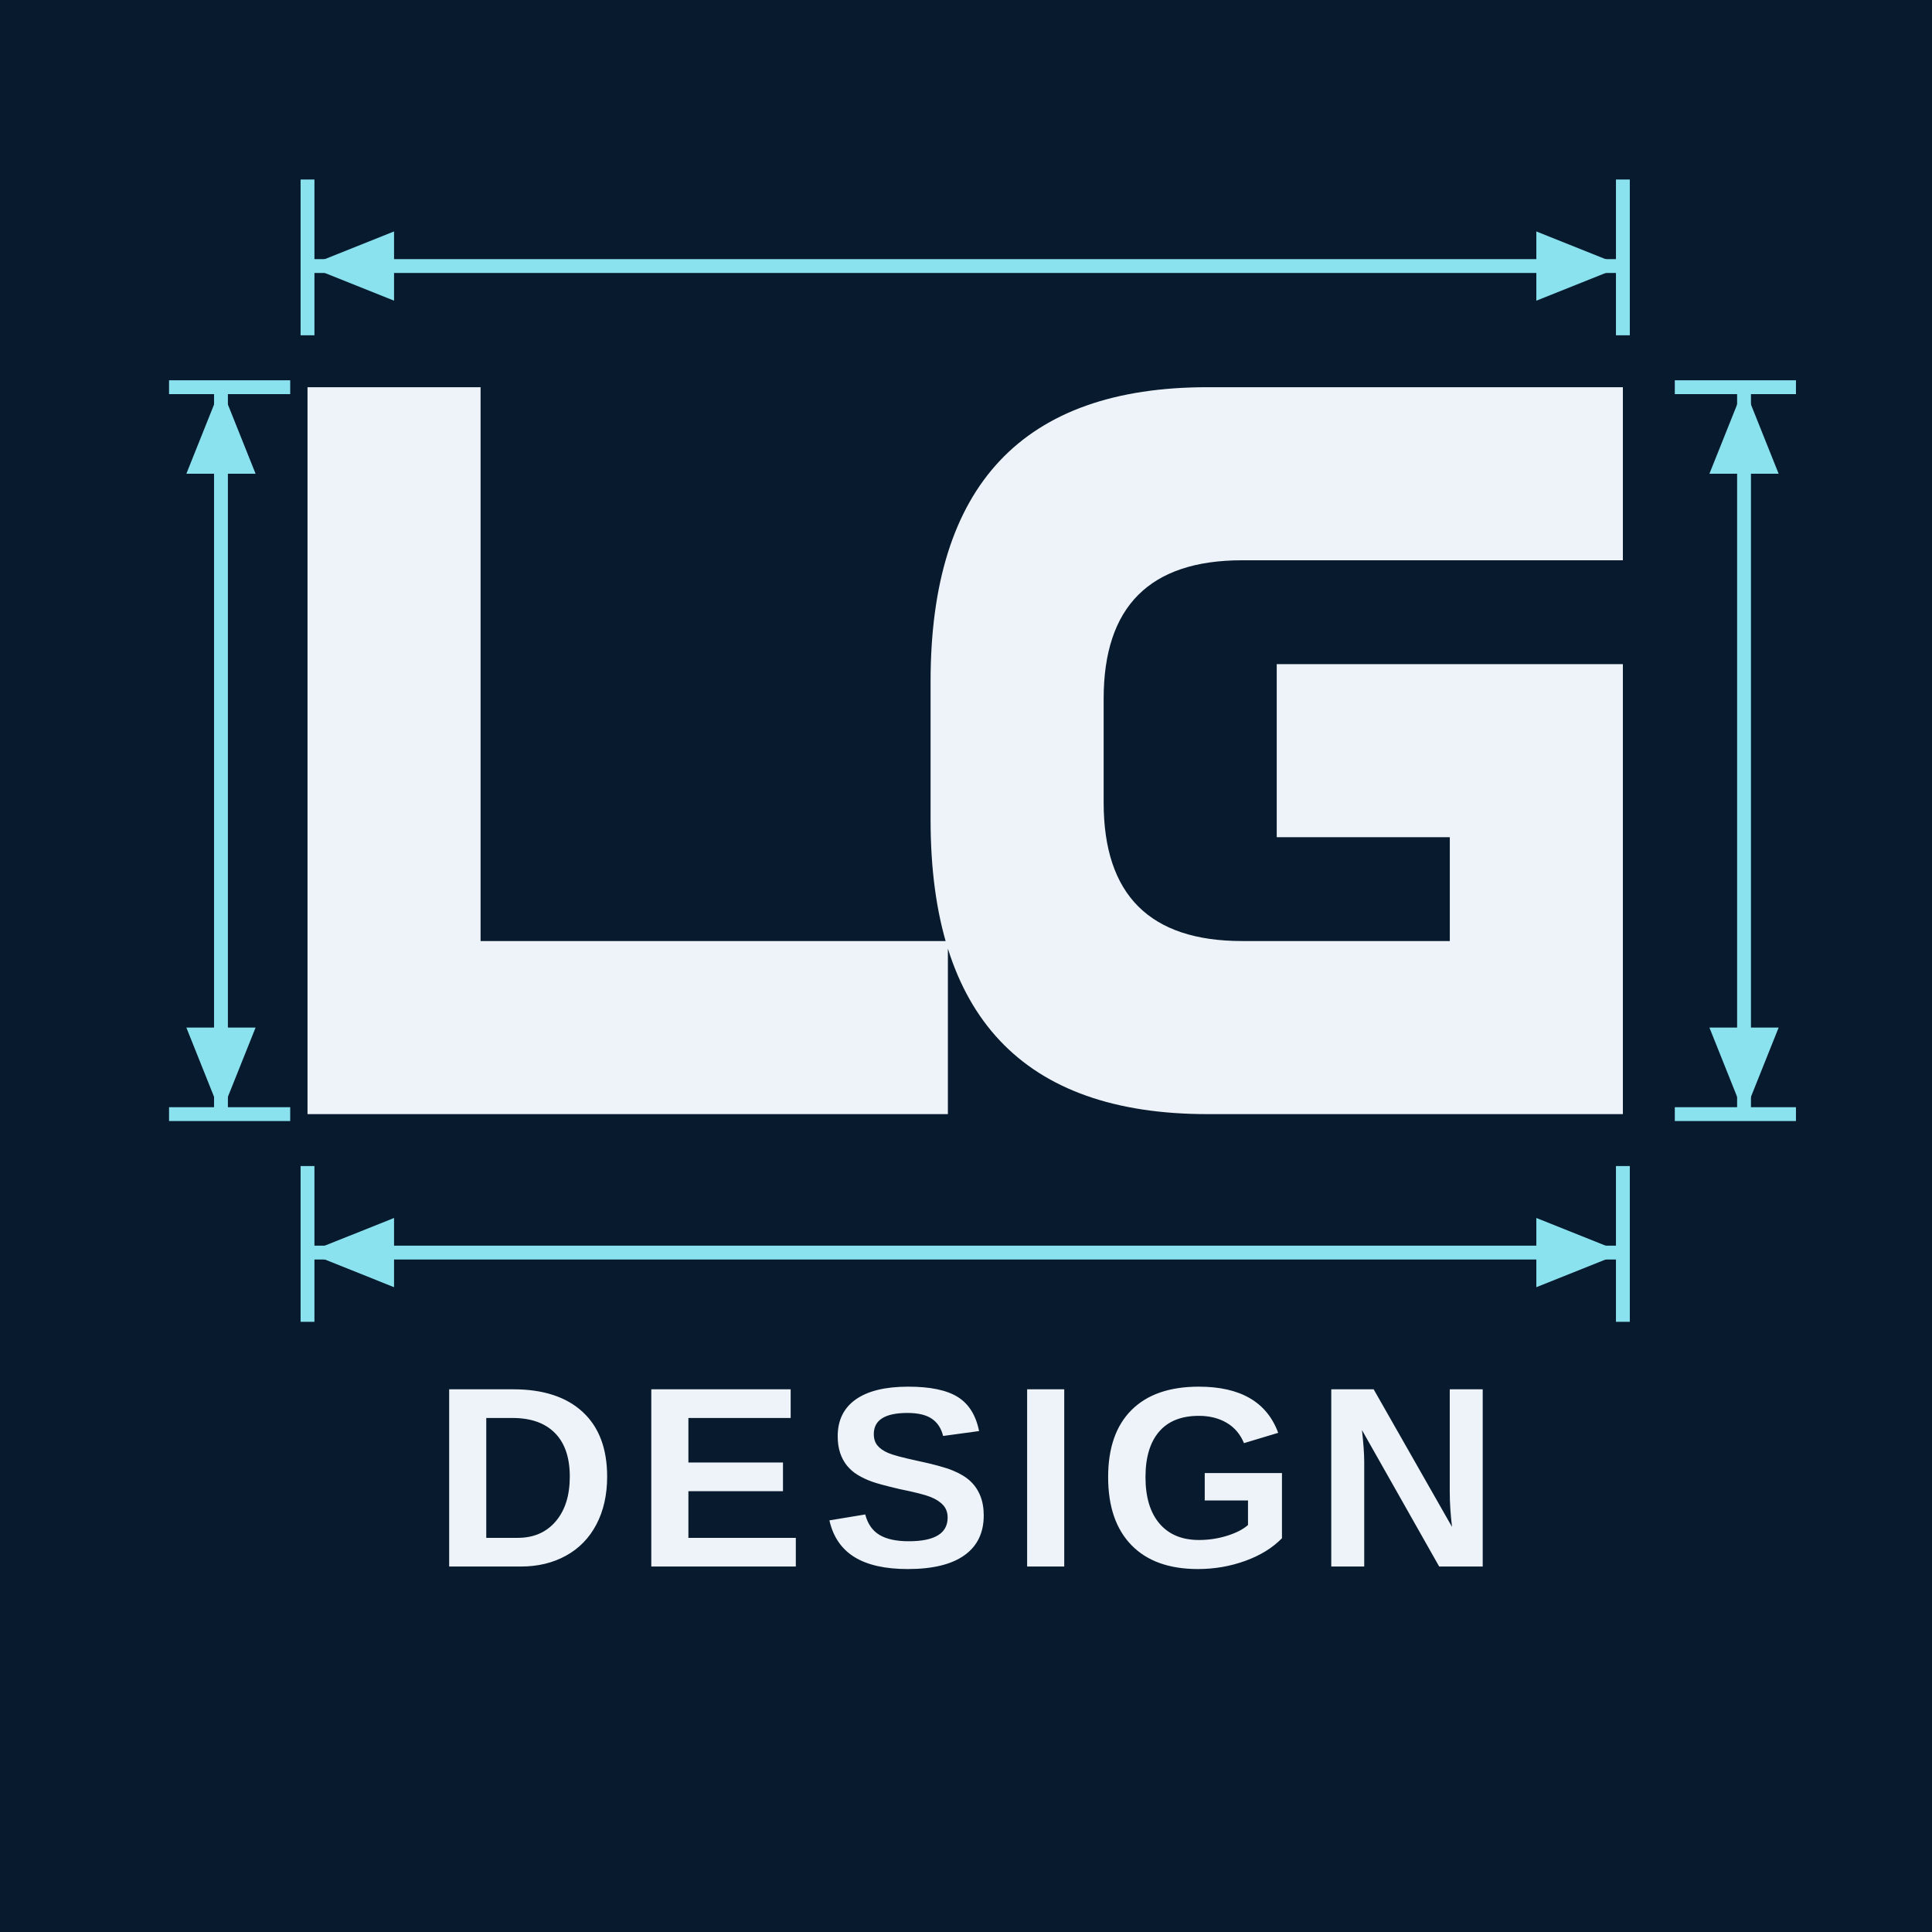
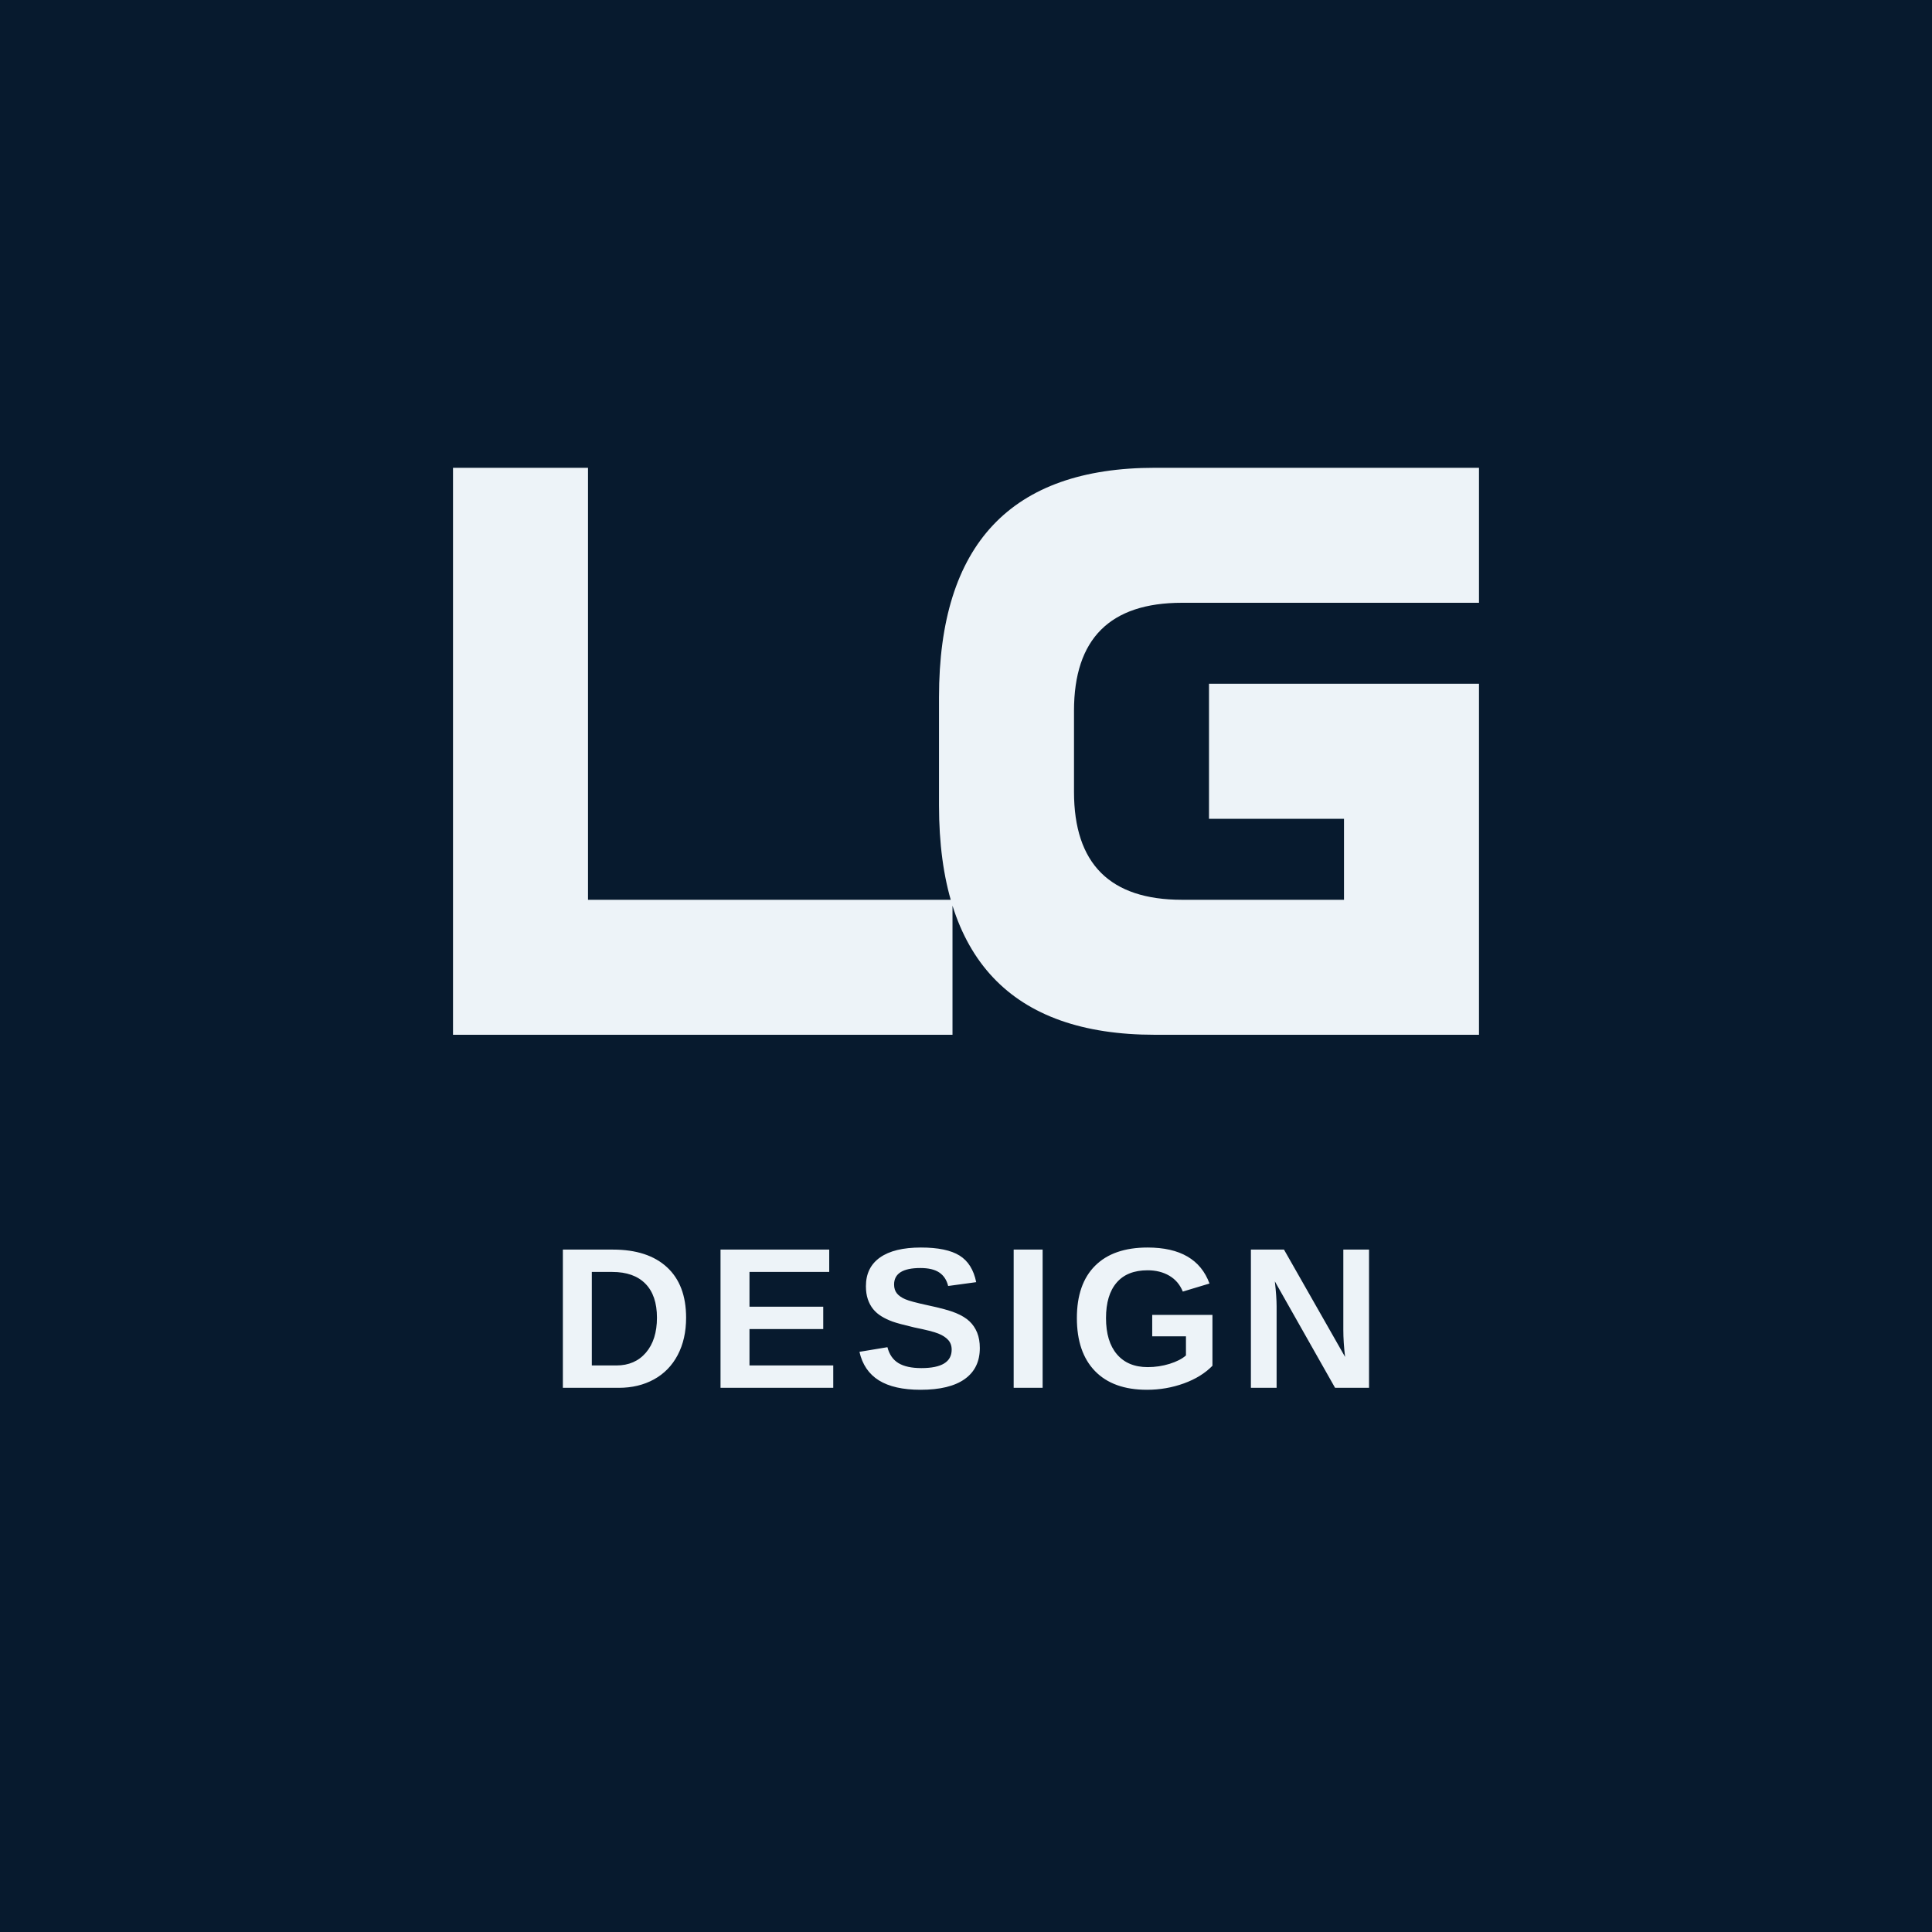
<svg xmlns="http://www.w3.org/2000/svg" width="1200" height="1200" viewBox="0 0 1200 1200">
  <rect width="1200" height="1200" fill="#071a2e" />
-   <g transform="translate(62 90) scale(10.75)">
-     <g fill="#edf3f8">
-       <path d="M12 14h10v32h27v10H12zM64 14h24v10H66q-8 0-8 8v6q0 8 8 8h12v-6H68V30h20v26H64q-16 0-16-17v-8q0-17 16-17z" />
-     </g>
-     <g stroke="#8be2ef" stroke-width=".8" fill="none">
-       <path d="M12 2v9M88 2v9M12 7h76M4 14h7M4 56h7M7 14v42M91 14h7M91 56h7M95 14v42M12 59v9M88 59v9M12 64h76" />
-     </g>
-     <g fill="#8be2ef">
-       <path d="m12 7 5-2v4zm76 0-5-2v4zM7 14l-2 5h4zm0 42-2-5h4zM95 14l-2 5h4zm0 42-2-5h4zM12 64l5-2v4zm76 0-5-2v4z" />
-     </g>
+   <g transform="translate(180.75 173.16) scale(8.385)" fill="#edf3f8">
+     <path d="M12 14h10v32h27v10H12zM64 14h24v10H66q-8 0-8 8v6q0 8 8 8h12v-6H68V30h20v26H64q-16 0-16-17v-8q0-17 16-17z" />
  </g>
-   <text x="600" y="973" text-anchor="middle" font-family="Arial,sans-serif" font-size="160" font-weight="600" fill="#edf3f8" letter-spacing="10">DESIGN</text>
+   <text x="600" y="862" text-anchor="middle" font-family="Arial,sans-serif" font-size="124.8" font-weight="600" fill="#edf3f8" letter-spacing="7.8">DESIGN</text>
</svg>
